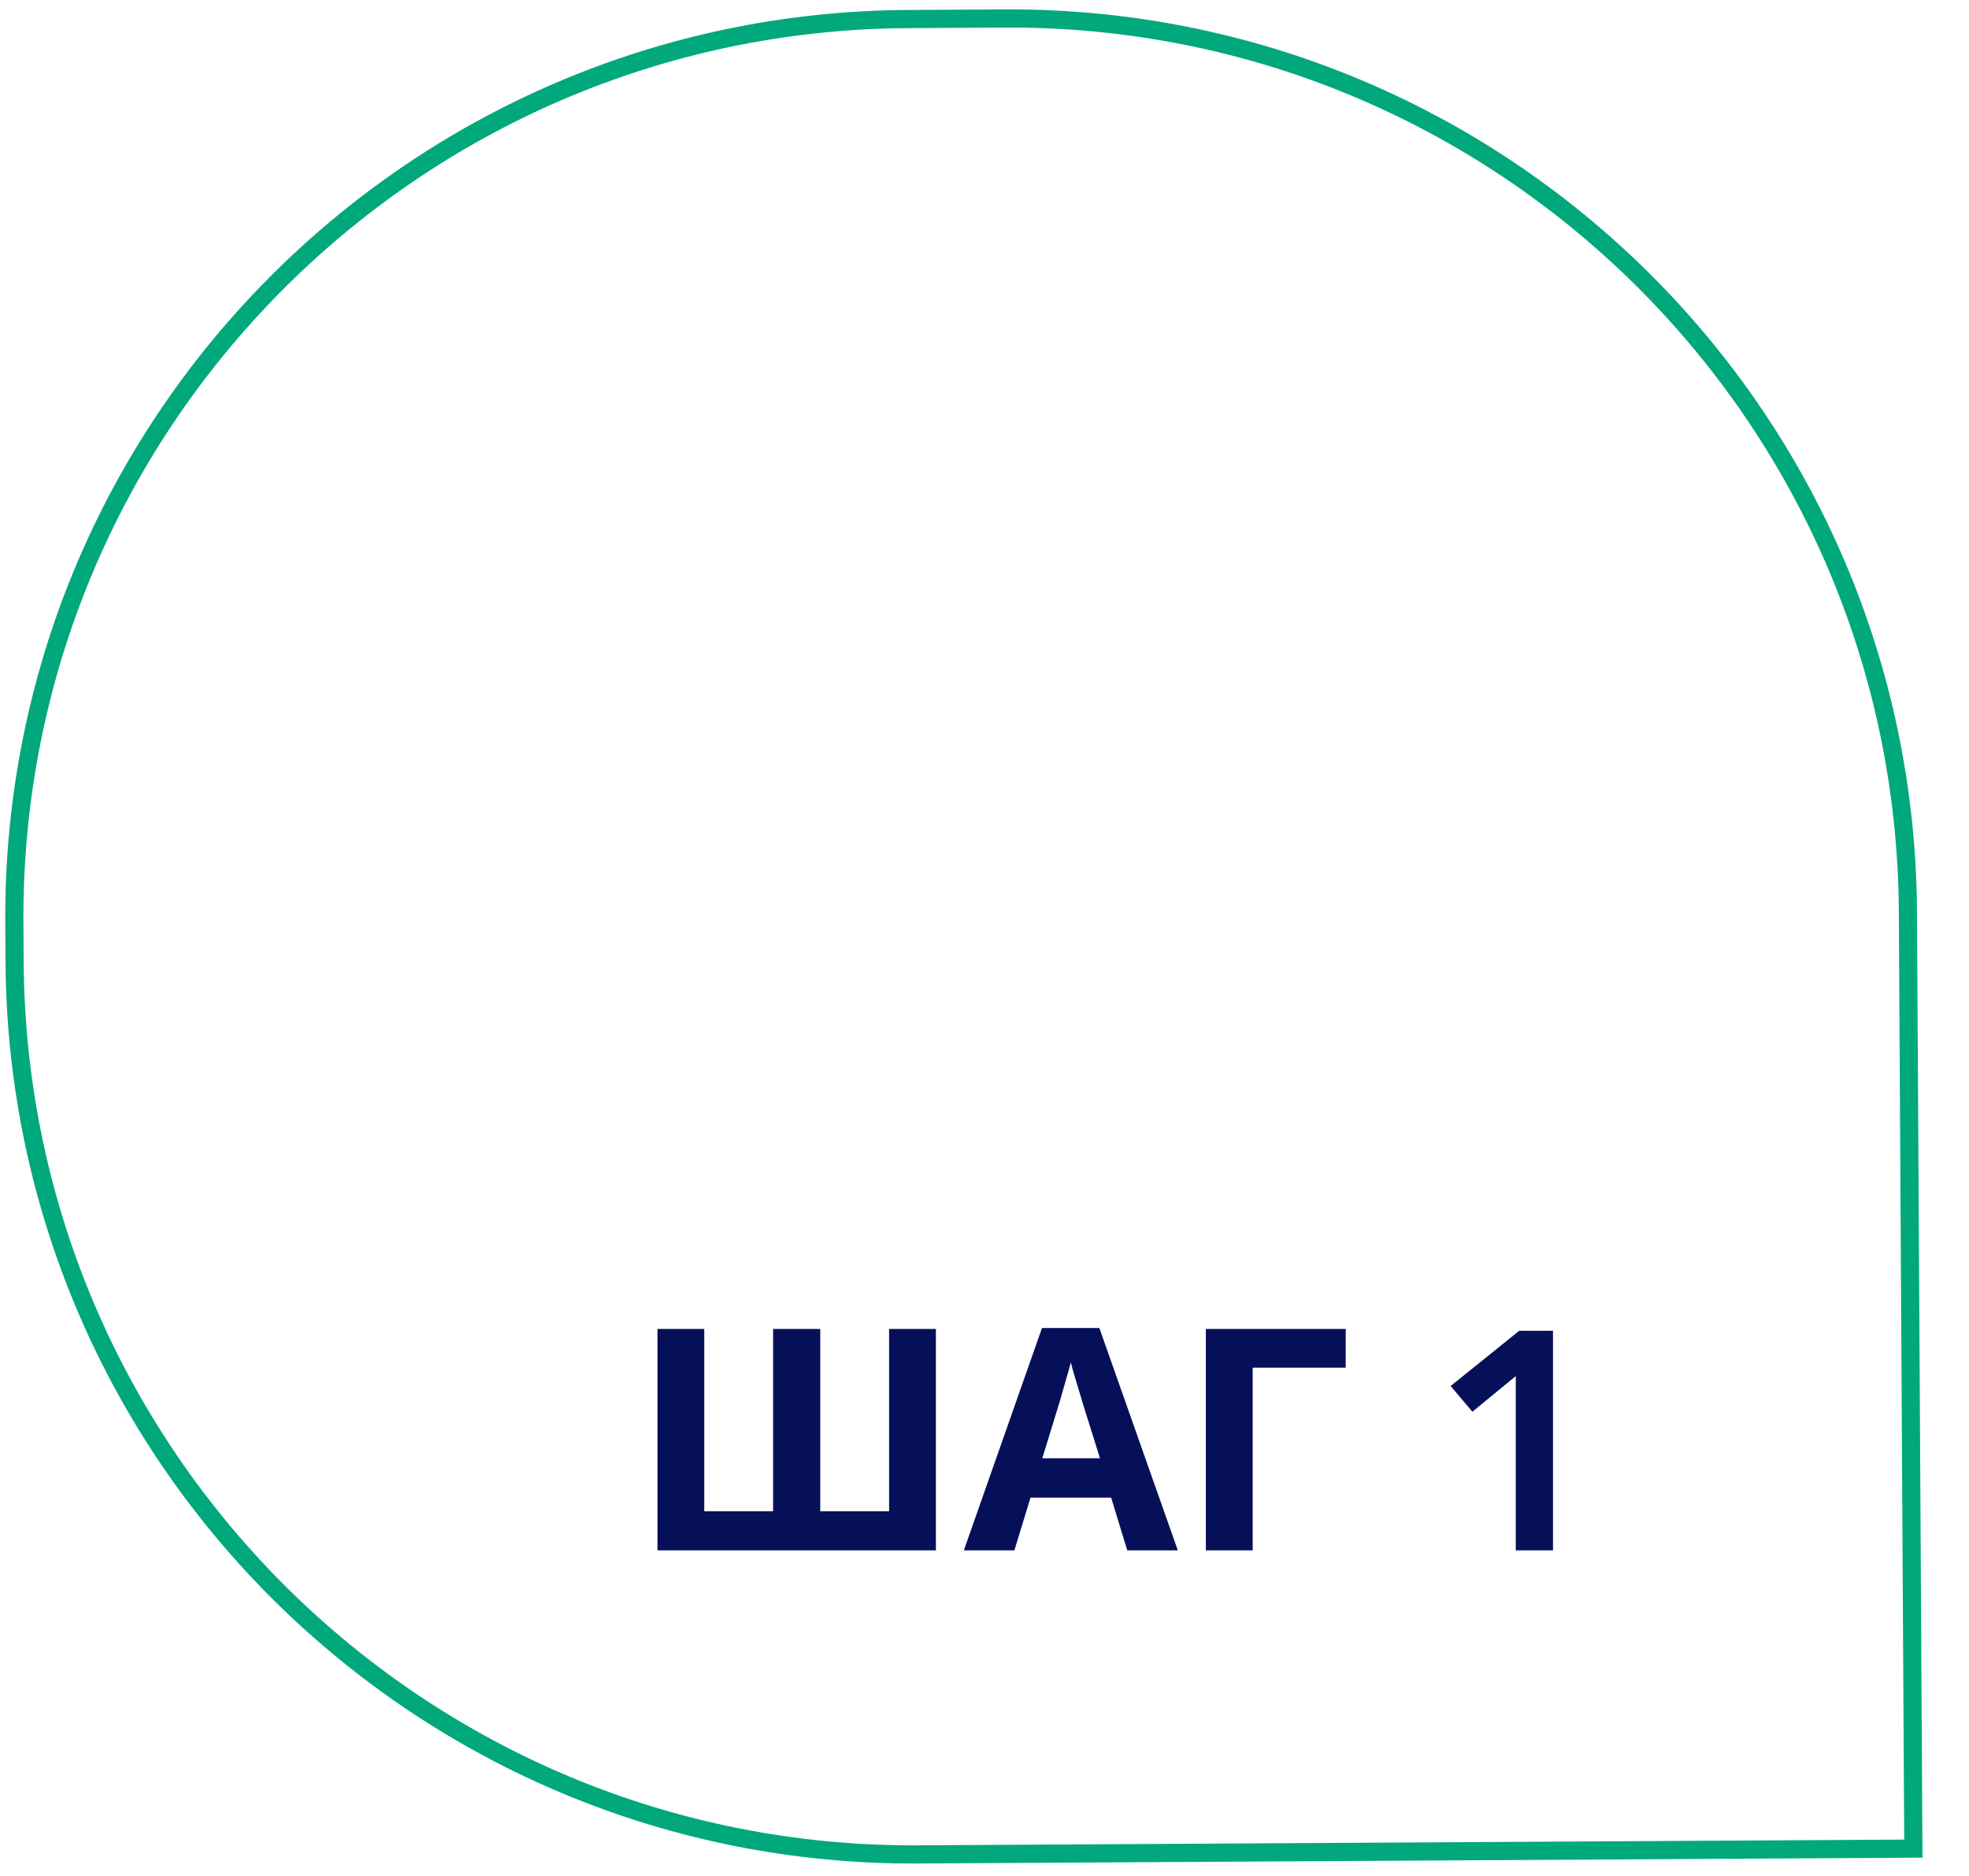
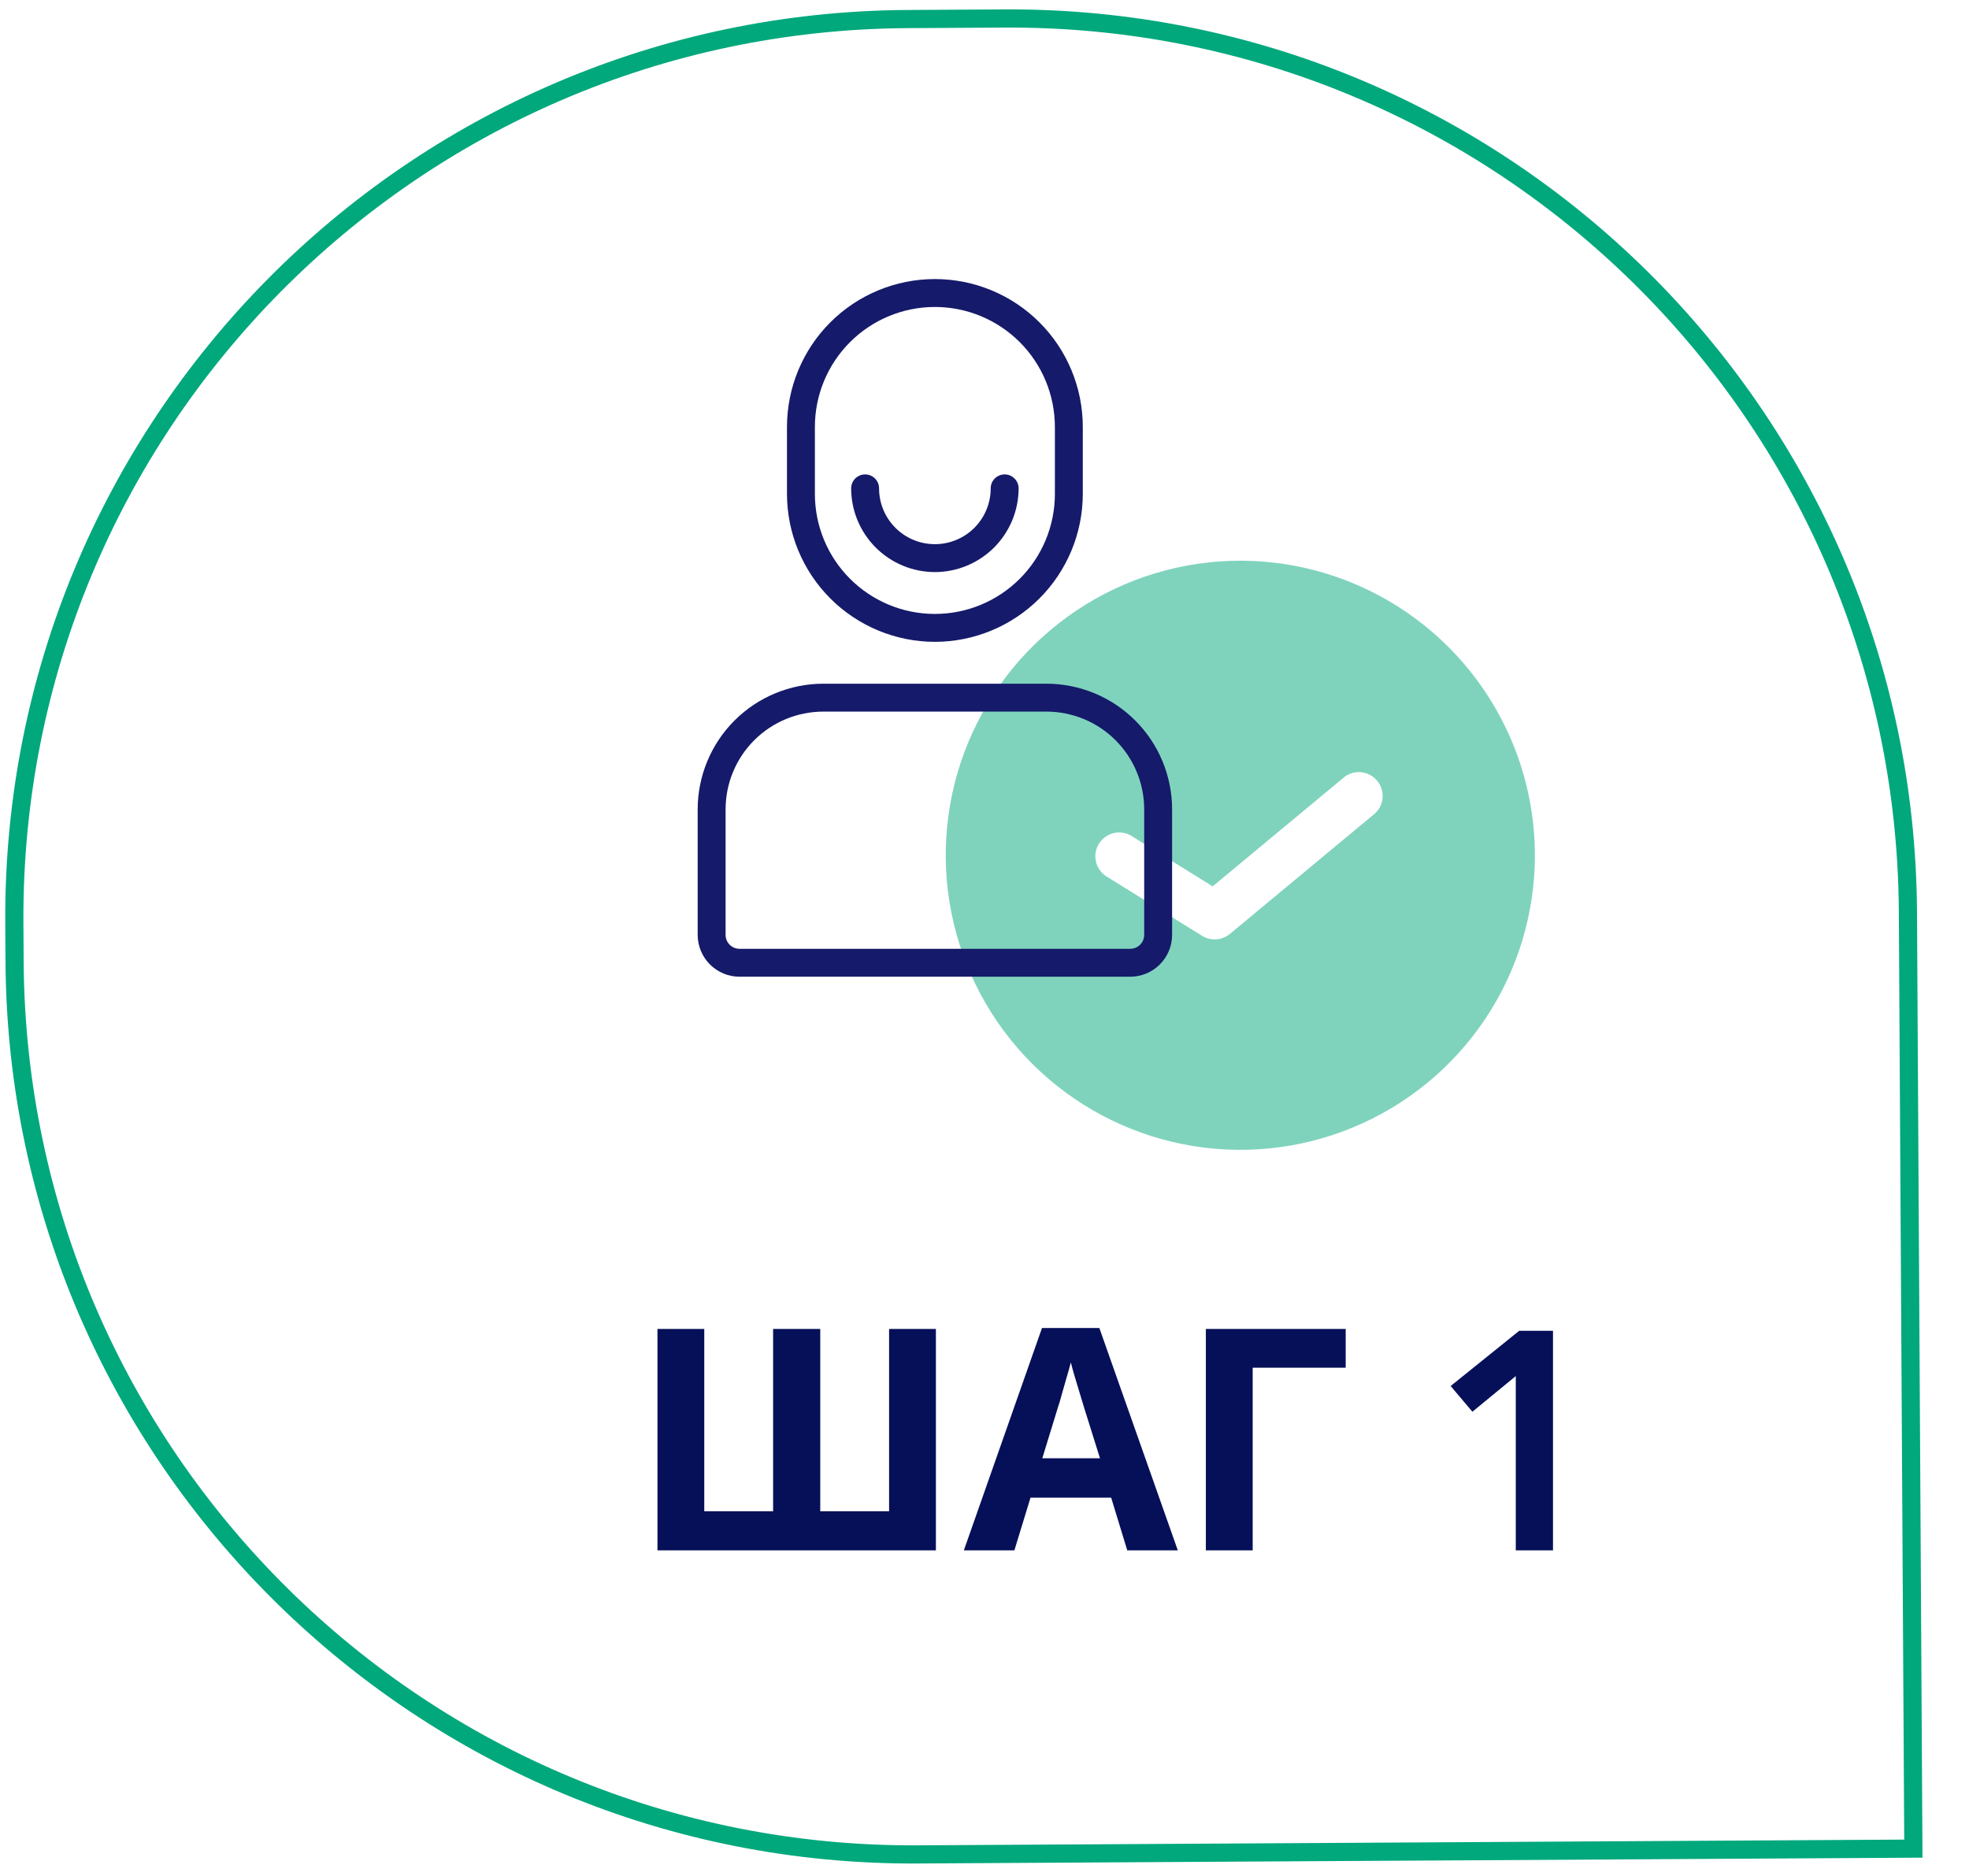
<svg xmlns="http://www.w3.org/2000/svg" width="127" height="121" viewBox="0 0 127 121" fill="none">
  <path d="M123.411 119.24L123.06 58.8C122.875 26.799 96.782 1.007 64.781 1.193L58.532 1.229C26.531 1.415 0.739 27.508 0.925 59.509L0.94 62.006C1.125 94.007 27.218 119.799 59.219 119.613L123.411 119.24Z" stroke="#00A87C" stroke-width="1.171" />
  <path d="M60.365 100H42.406V85.72H45.425V97.48H49.865V85.72H52.906V97.48H57.346V85.72H60.365V100ZM72.708 100L71.668 96.6H66.468L65.428 100H62.168L67.208 85.66H70.908L75.968 100H72.708ZM69.908 90.74C69.841 90.513 69.755 90.227 69.648 89.88C69.541 89.533 69.435 89.18 69.328 88.82C69.221 88.46 69.135 88.147 69.068 87.88C69.001 88.147 68.908 88.48 68.788 88.88C68.681 89.266 68.575 89.64 68.468 90C68.375 90.347 68.301 90.593 68.248 90.74L67.228 94.06H70.948L69.908 90.74ZM86.797 85.72V88.22H80.797V100H77.777V85.72H86.797ZM97.767 100H100.168V85.84H97.987L93.567 89.4L94.968 91.06L97.767 88.76V100Z" fill="#061058" />
+   <path d="M80 36.167C76.242 36.167 72.569 37.281 69.444 39.369C66.32 41.456 63.884 44.424 62.446 47.896C61.008 51.367 60.632 55.188 61.365 58.873C62.098 62.559 63.908 65.945 66.565 68.602C69.222 71.259 72.608 73.069 76.293 73.802C79.979 74.535 83.799 74.159 87.271 72.72C90.743 71.282 93.71 68.847 95.798 65.722C97.886 62.598 99 58.925 99 55.167C98.995 50.129 96.991 45.3 93.429 41.738C89.867 38.176 85.037 36.172 80 36.167V36.167ZM88.706 52.452L79.325 60.242C79.077 60.447 78.771 60.569 78.45 60.591C78.128 60.613 77.808 60.533 77.534 60.364L71.465 56.591C71.278 56.492 71.115 56.356 70.984 56.191C70.852 56.026 70.756 55.836 70.702 55.633C70.647 55.429 70.635 55.217 70.665 55.008C70.696 54.8 70.769 54.6 70.881 54.421C70.992 54.242 71.139 54.088 71.312 53.968C71.485 53.848 71.681 53.765 71.888 53.724C72.095 53.683 72.308 53.685 72.513 53.73C72.719 53.775 72.914 53.861 73.085 53.984L78.215 57.173L86.745 50.092C87.061 49.865 87.452 49.766 87.838 49.816C88.224 49.865 88.577 50.059 88.825 50.358C89.074 50.658 89.2 51.041 89.178 51.429C89.156 51.818 88.987 52.183 88.706 52.452V52.452Z" fill="#00A87C" fill-opacity="0.5" />
+   <path d="M67.5 44.1H53.1C50.953 44.103 48.894 44.957 47.375 46.475C45.857 47.994 45.003 50.053 45 52.2V60.3C45 61.016 45.285 61.703 45.791 62.209C46.297 62.715 46.984 63 47.7 63H72.9C73.616 63 74.303 62.715 74.809 62.209C75.316 61.703 75.6 61.016 75.6 60.3V52.2C75.597 50.053 74.743 47.994 73.225 46.475C71.706 44.957 69.647 44.103 67.5 44.1V44.1ZM73.8 60.3C73.8 60.539 73.705 60.768 73.536 60.936C73.368 61.105 73.139 61.2 72.9 61.2H47.7C47.461 61.2 47.232 61.105 47.064 60.936C46.895 60.768 46.8 60.539 46.8 60.3V52.2C46.802 50.53 47.466 48.928 48.647 47.747C49.828 46.566 51.43 45.902 53.1 45.9H67.5C69.17 45.902 70.772 46.566 71.953 47.747C73.134 48.928 73.798 50.53 73.8 52.2V60.3Z" fill="#151A6A" />
+   <path d="M60.3 41.4C62.829 41.397 65.254 40.391 67.042 38.603C68.831 36.814 69.837 34.389 69.84 31.86V27.54C69.84 25.01 68.835 22.583 67.046 20.794C65.257 19.005 62.83 18 60.3 18C57.77 18 55.343 19.005 53.554 20.794C51.765 22.583 50.76 25.01 50.76 27.54V31.86C50.763 34.389 51.769 36.814 53.557 38.603C55.346 40.391 57.77 41.397 60.3 41.4V41.4ZM52.56 27.54C52.56 25.487 53.375 23.518 54.827 22.067C56.278 20.616 58.247 19.8 60.3 19.8C62.352 19.8 64.321 20.616 65.773 22.067C67.224 23.518 68.04 25.487 68.04 27.54V31.86C68.04 33.913 67.224 35.882 65.773 37.333C64.321 38.785 62.352 39.6 60.3 39.6C58.247 39.6 56.278 38.785 54.827 37.333C53.375 35.882 52.56 33.913 52.56 31.86V27.54Z" fill="#151A6A" />
+   <path d="M60.3 36.9C61.732 36.898 63.104 36.329 64.117 35.317C65.129 34.304 65.698 32.932 65.7 31.5C65.7 31.261 65.605 31.032 65.436 30.864C65.267 30.695 65.039 30.6 64.8 30.6C64.561 30.6 64.332 30.695 64.163 30.864C63.995 31.032 63.9 31.261 63.9 31.5C63.9 32.455 63.521 33.37 62.846 34.046C62.17 34.721 61.255 35.1 60.3 35.1C59.345 35.1 58.429 34.721 57.754 34.046C57.079 33.37 56.7 32.455 56.7 31.5C56.7 31.261 56.605 31.032 56.436 30.864C56.267 30.695 56.039 30.6 55.8 30.6C55.561 30.6 55.332 30.695 55.163 30.864C54.995 31.032 54.9 31.261 54.9 31.5C54.901 32.932 55.471 34.304 56.483 35.317C57.495 36.329 58.868 36.898 60.3 36.9Z" fill="#151A6A" />
</svg>
